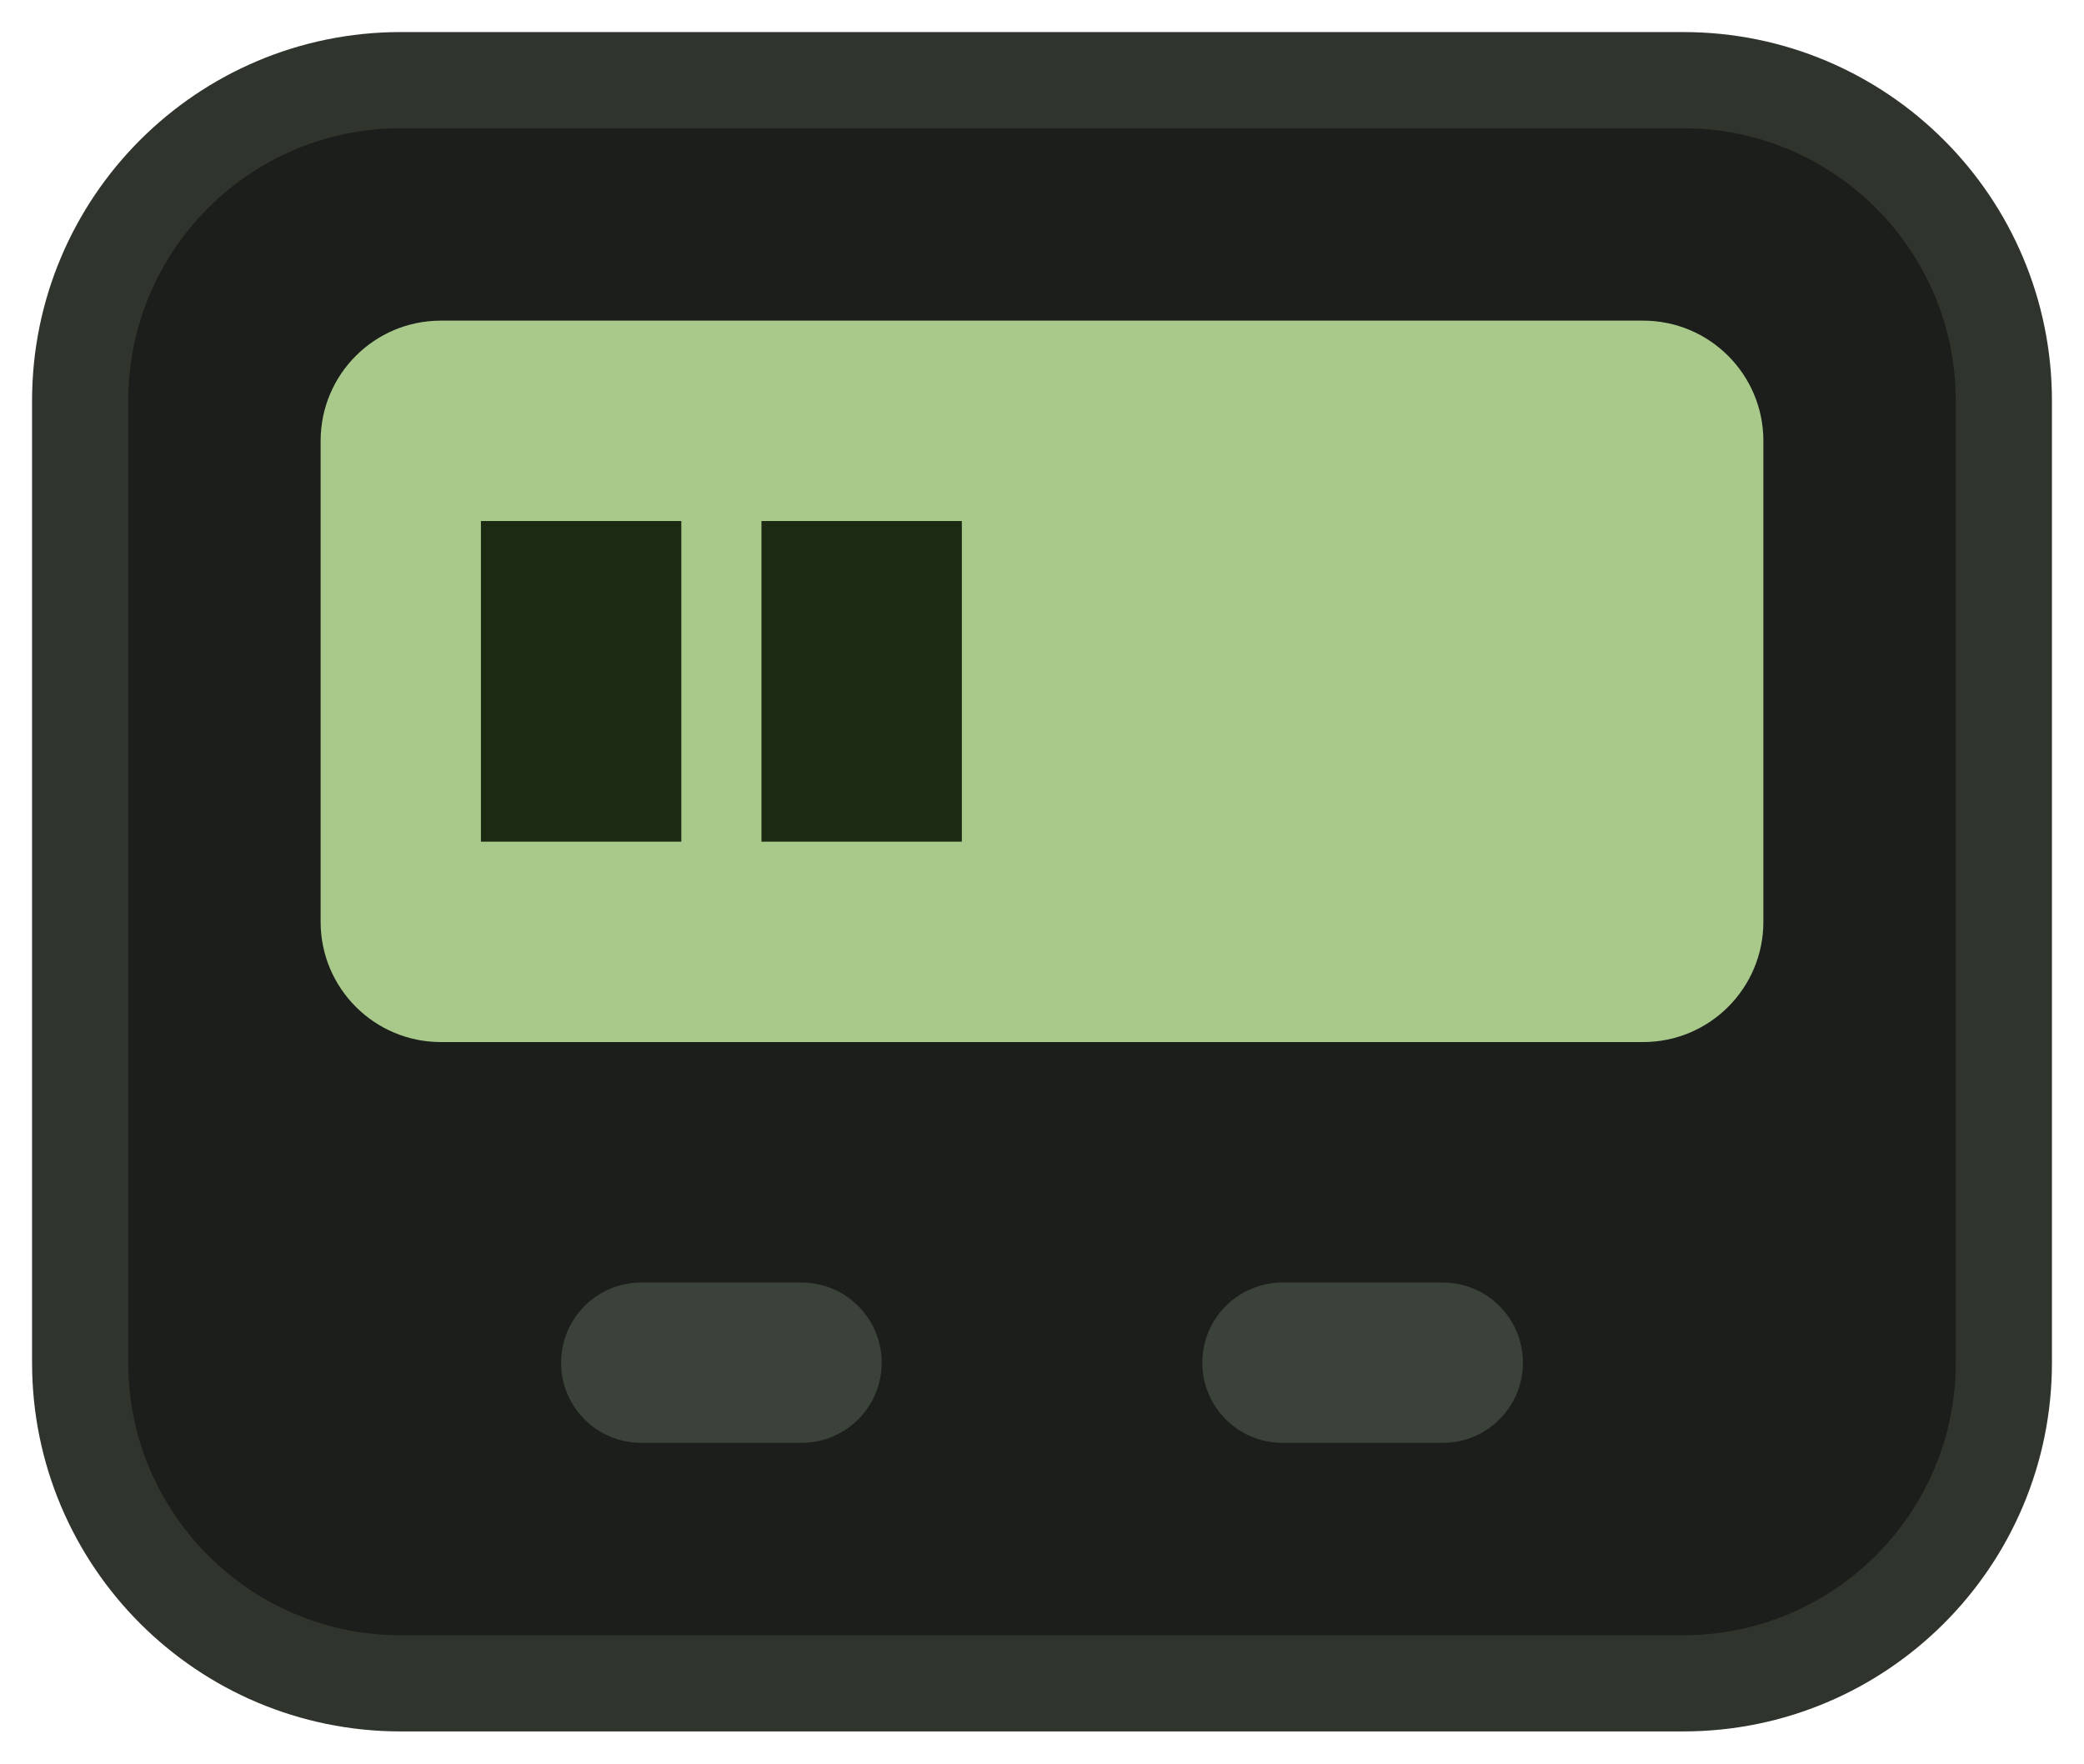
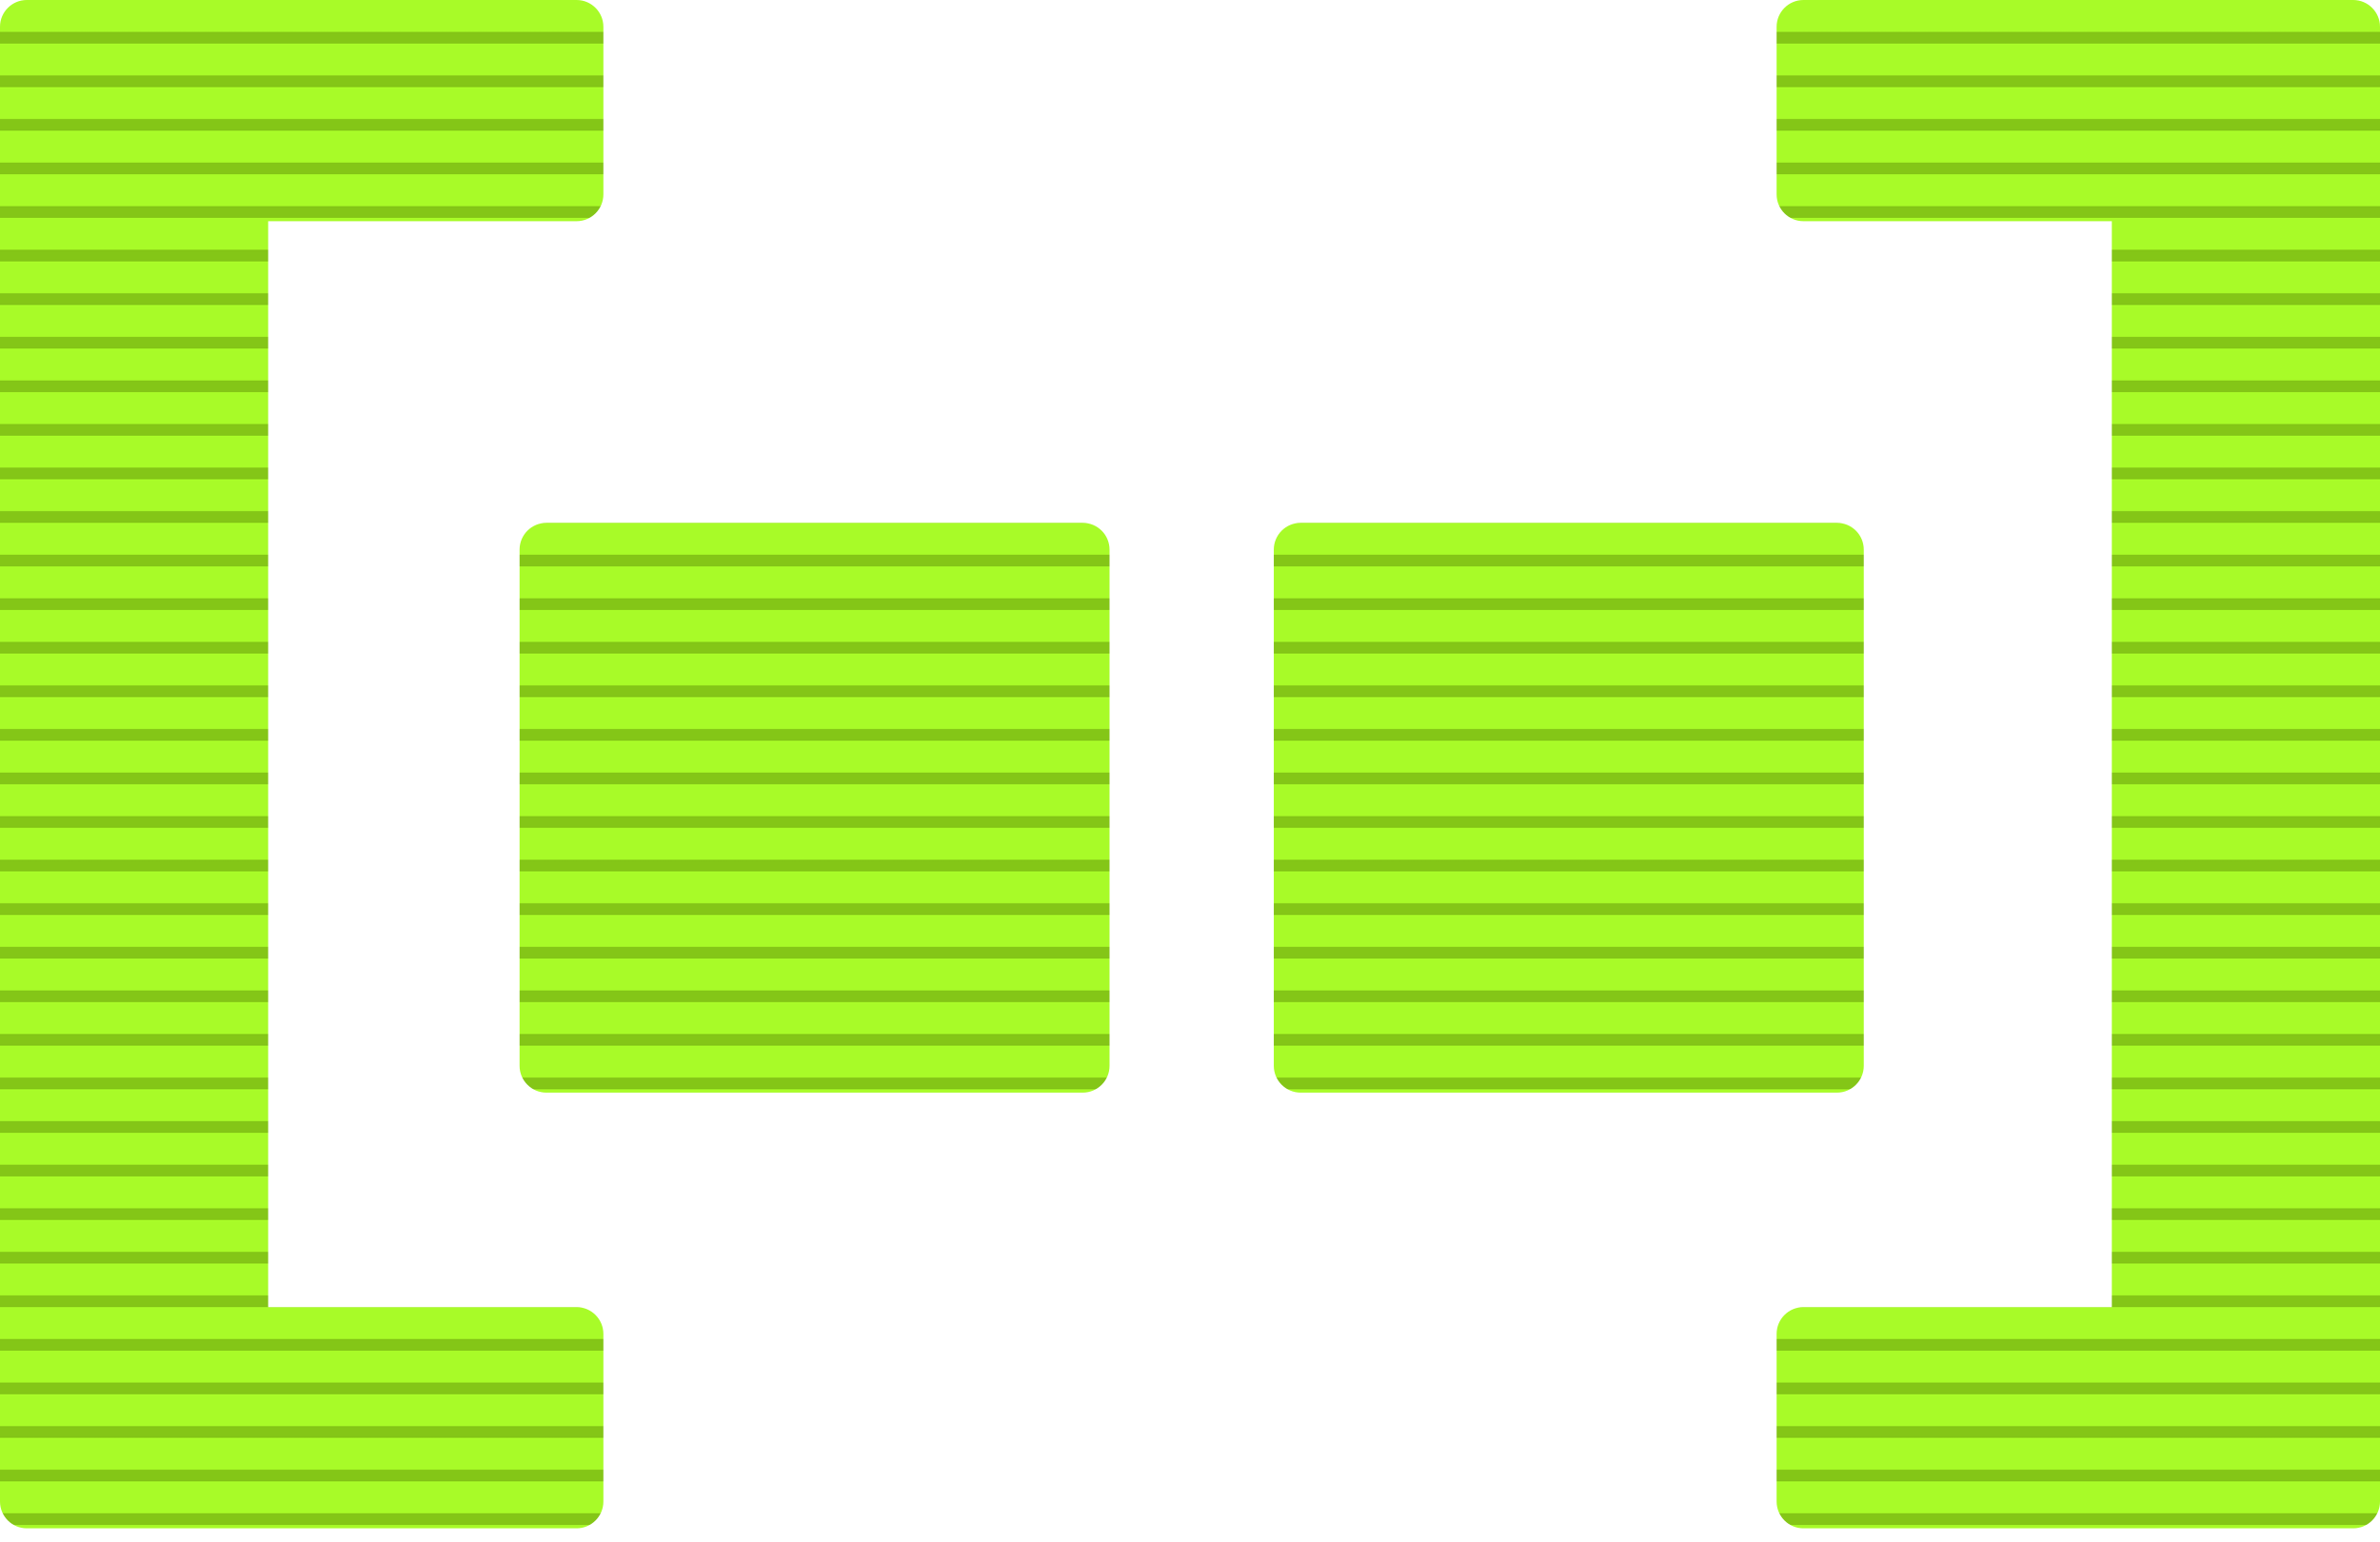
- <svg xmlns="http://www.w3.org/2000/svg" width="104" height="88" viewBox="0 0 26 22">
-   <rect x="1" y="1" width="24" height="20" rx="4" fill="#1b1e1a" stroke="#2f352d" stroke-width="1.2" />
-   <rect x="4" y="4" width="18" height="9" rx="1.5" fill="#a9c98a" />
-   <rect x="6" y="6.5" width="2.5" height="4" fill="#1c2a14" />
-   <rect x="9.5" y="6.5" width="2.5" height="4" fill="#1c2a14" />
-   <rect x="7" y="16" width="4" height="2" rx="1" fill="#3b4239" />
-   <rect x="15" y="16" width="4" height="2" rx="1" fill="#3b4239" />
+ <svg xmlns="http://www.w3.org/2000/svg" viewBox="0 0 71 46" fill="none">
+   <defs>
+     <pattern id="scan" width="4" height="1.3" patternUnits="userSpaceOnUse">
+       <rect width="4" height="1.3" fill="#a8fb28" />
+       <rect y="0.95" width="4" height="0.35" fill="#84c617" />
+     </pattern>
+   </defs>
+   <g fill="url(#scan)">
+     <path d="M0.8 0H17.2a0.8 0.8 0 0 1 .8.8V5.8a0.8 0.8 0 0 1-.8.8H8V39H17.2a0.8 0.8 0 0 1 .8.8v5a0.8 0.8 0 0 1-.8.8H0.8A0.8 0.8 0 0 1 0 44.8V0.8A0.8 0.8 0 0 1 .8 0Z" />
+     <path d="M70.2 0H53.8a0.8 0.8 0 0 0-.8.8V5.8a0.8 0.8 0 0 0 .8.8H63V39H53.8a0.8 0.8 0 0 0-.8.8v5a0.8 0.8 0 0 0 .8.8H70.2a0.8 0.8 0 0 0 .8-.8V0.8A0.8 0.8 0 0 0 70.2 0Z" />
+     <rect x="15.5" y="15.6" width="17.6" height="17" rx="0.8" />
+     <rect x="38" y="15.6" width="17.6" height="17" rx="0.8" />
+   </g>
</svg>
